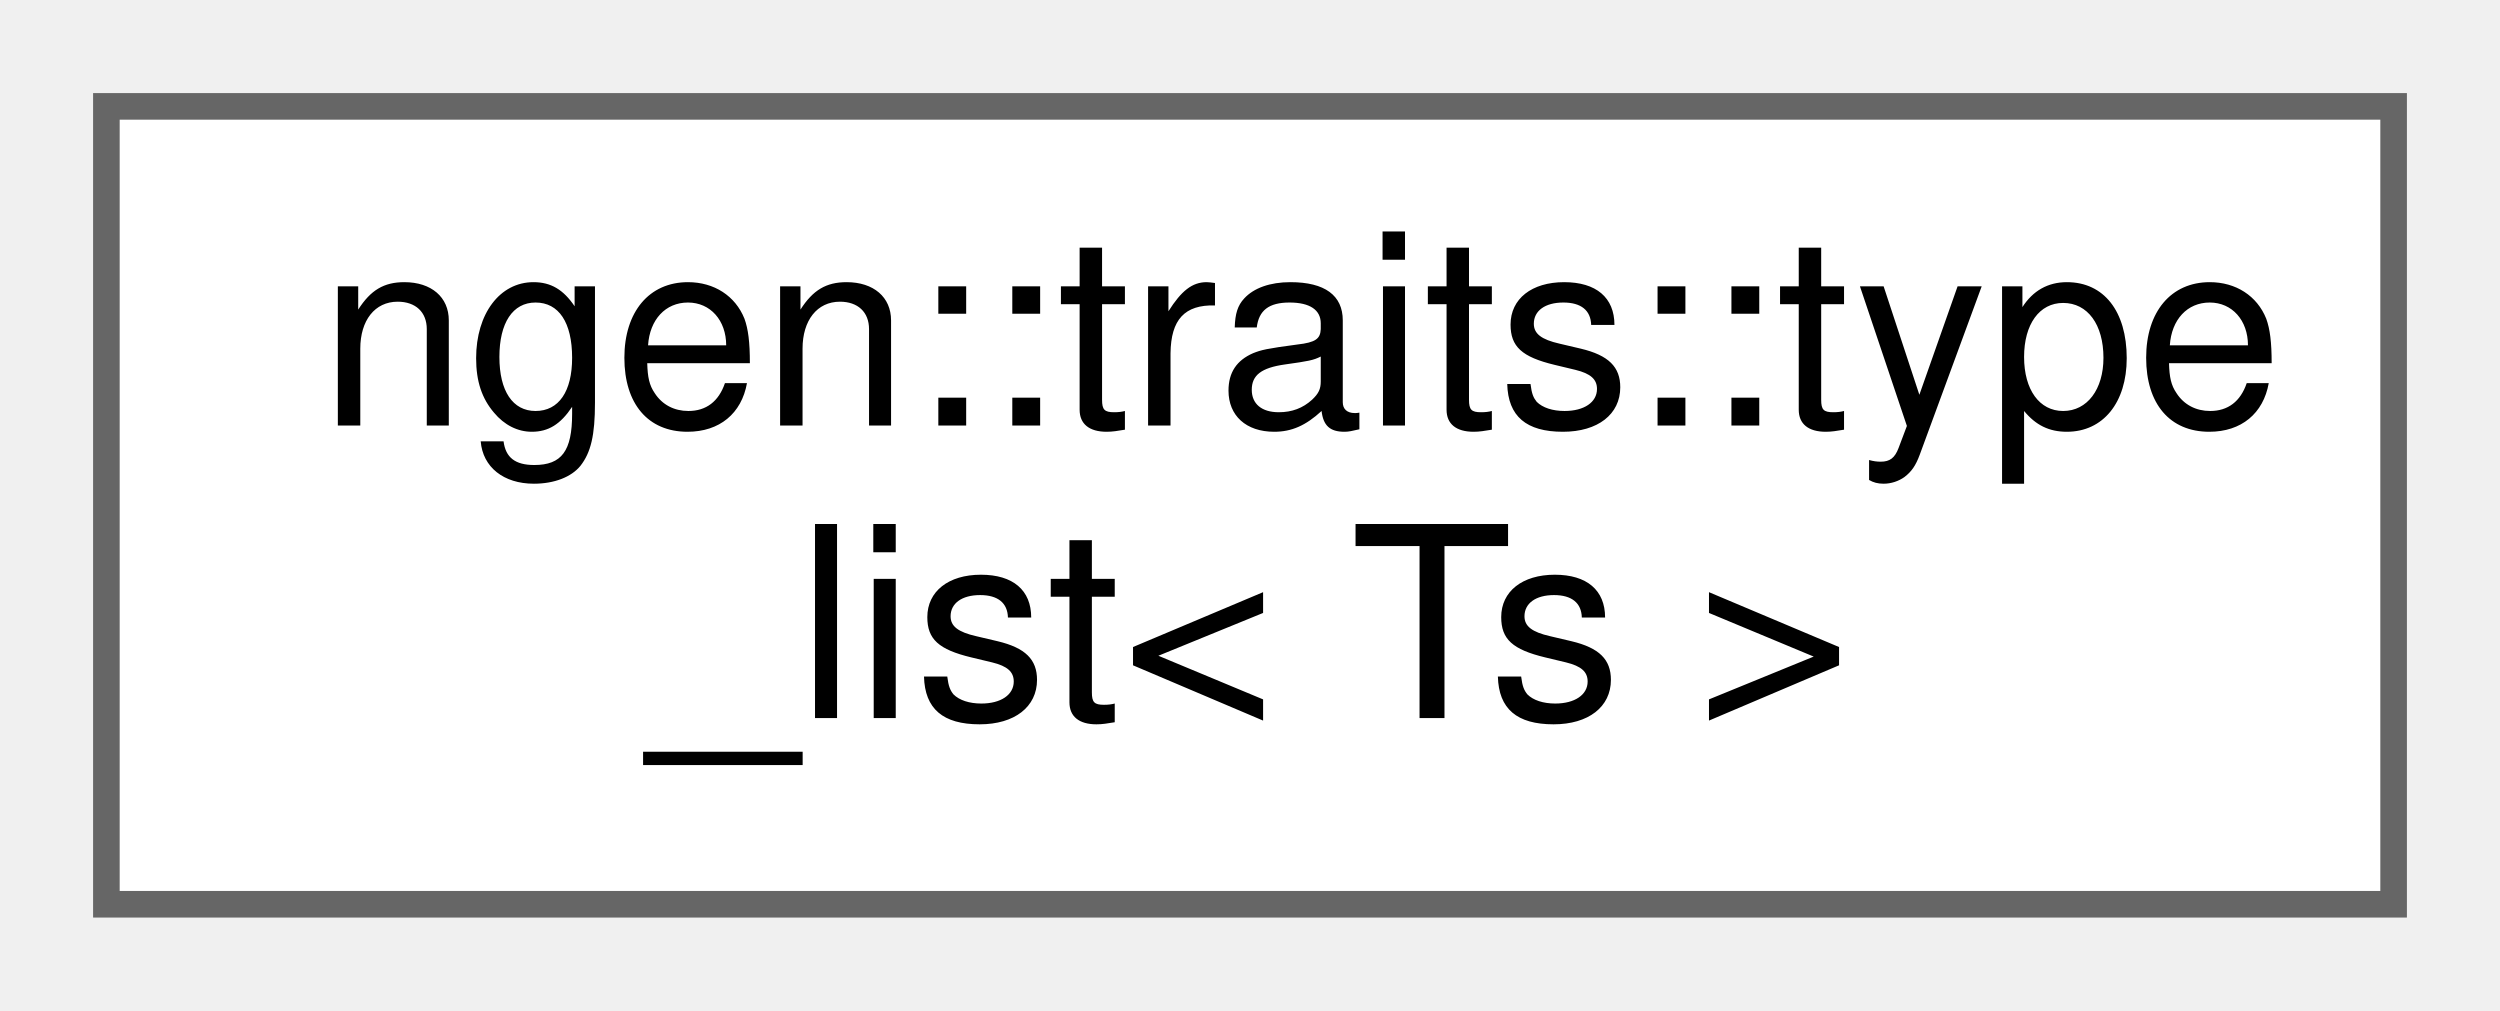
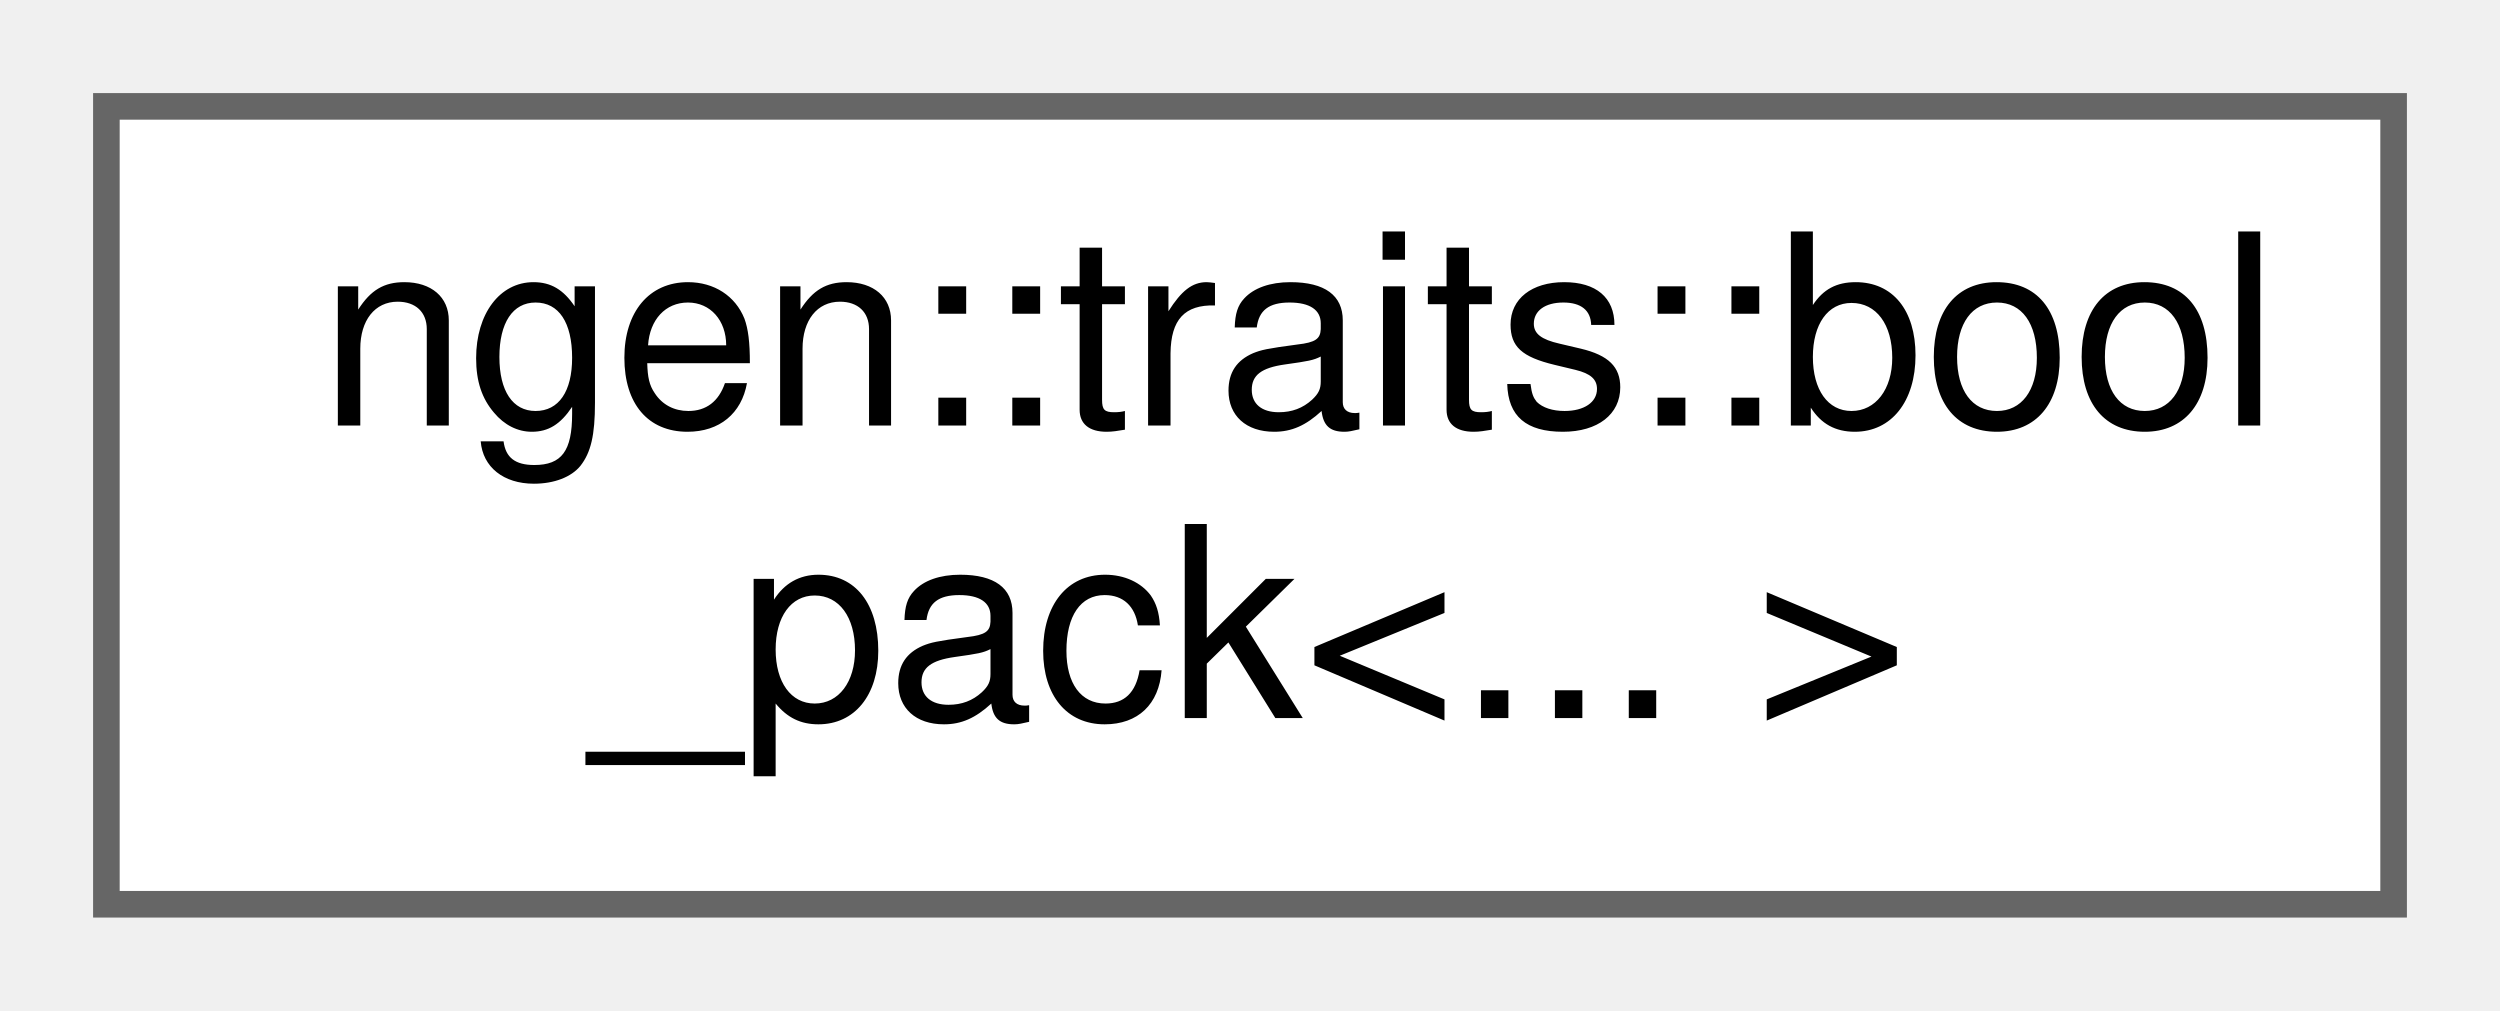
<svg xmlns="http://www.w3.org/2000/svg" xmlns:xlink="http://www.w3.org/1999/xlink" width="94pt" height="38pt" viewBox="0.00 0.00 94.00 38.00">
  <g id="graph0" class="graph" transform="scale(1 1) rotate(0) translate(4 34)">
    <g id="node1" class="node">
      <g id="a_node1">
-         <a xlink:href="structngen_1_1traits_1_1type__list.html" target="_top" xlink:title=" ">
+         <a xlink:href="structngen_1_1traits_1_1bool__pack.html" target="_top" xlink:title=" ">
          <polygon fill="white" stroke="#666666" points="86,-30 0,-30 0,0 86,0 86,-30" />
-           <text text-anchor="start" x="8" y="-18" font-family="Helvetica,sans-Serif" font-size="10.00">ngen::traits::type</text>
-           <text text-anchor="middle" x="43" y="-7" font-family="Helvetica,sans-Serif" font-size="10.00">_list&lt; Ts &gt;</text>
+           <text text-anchor="start" x="8" y="-18" font-family="Helvetica,sans-Serif" font-size="10.00">ngen::traits::bool</text>
+           <text text-anchor="middle" x="43" y="-7" font-family="Helvetica,sans-Serif" font-size="10.00">_pack&lt;... &gt;</text>
        </a>
      </g>
    </g>
  </g>
</svg>
